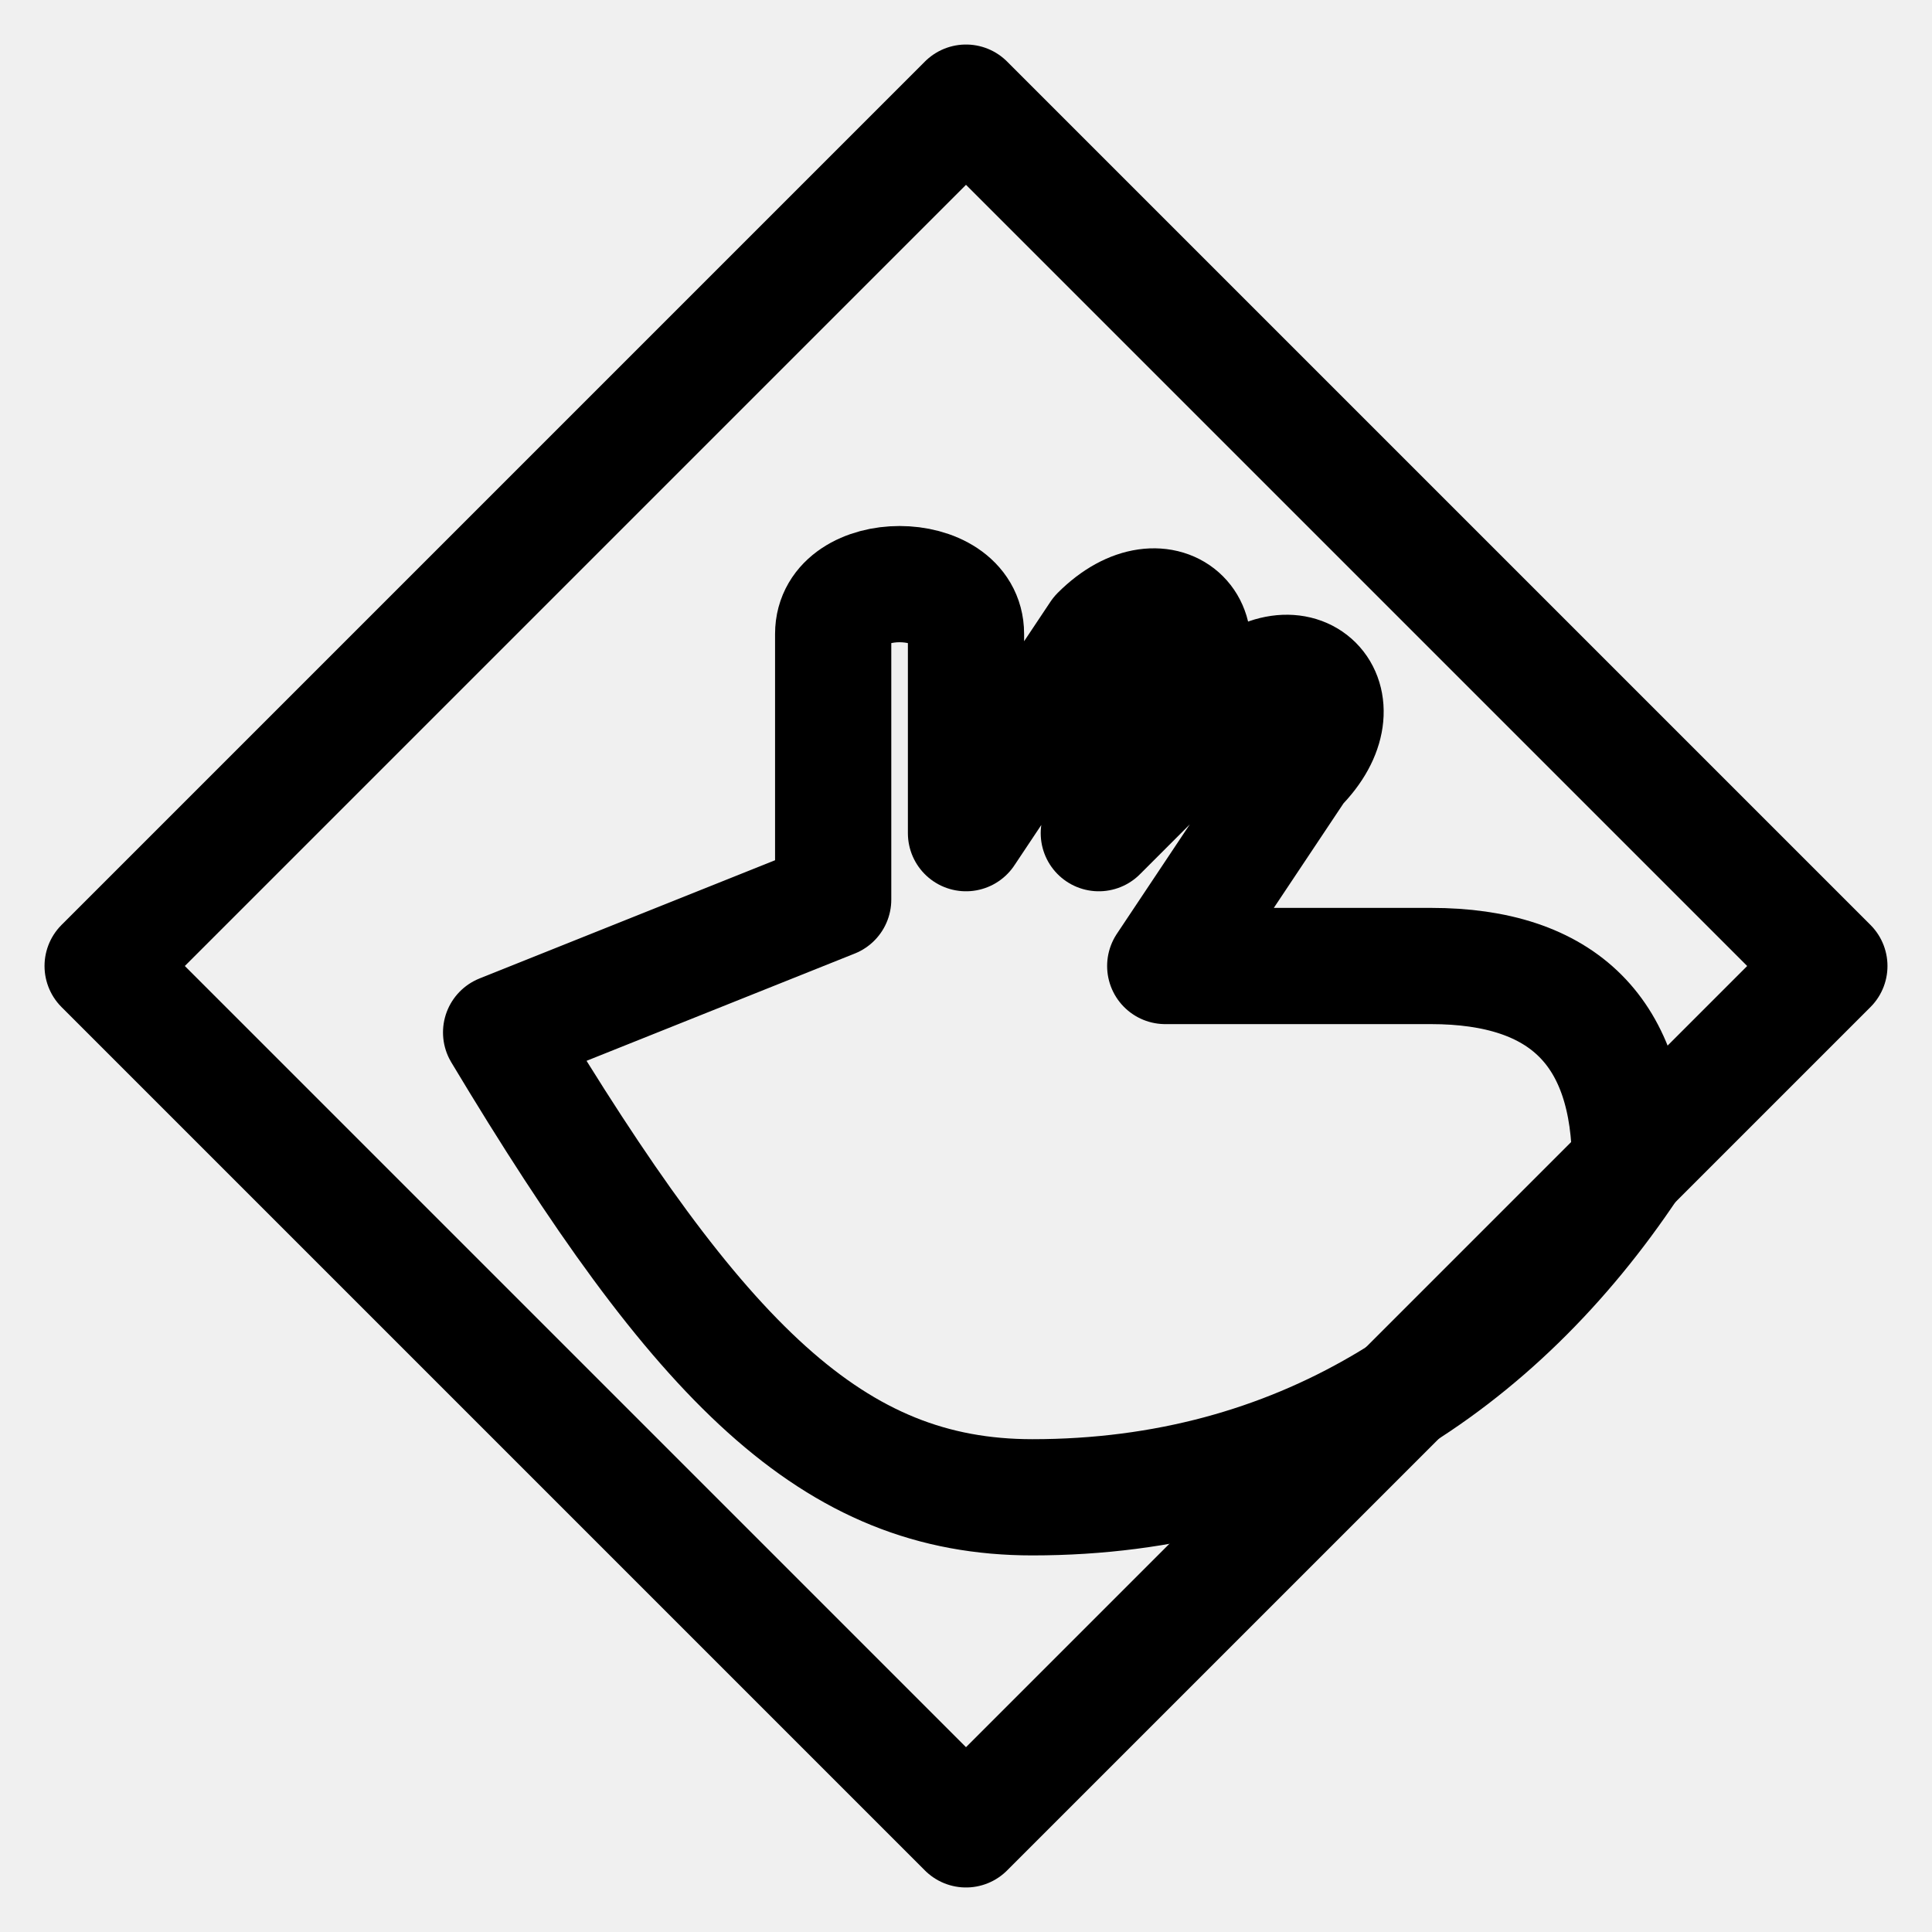
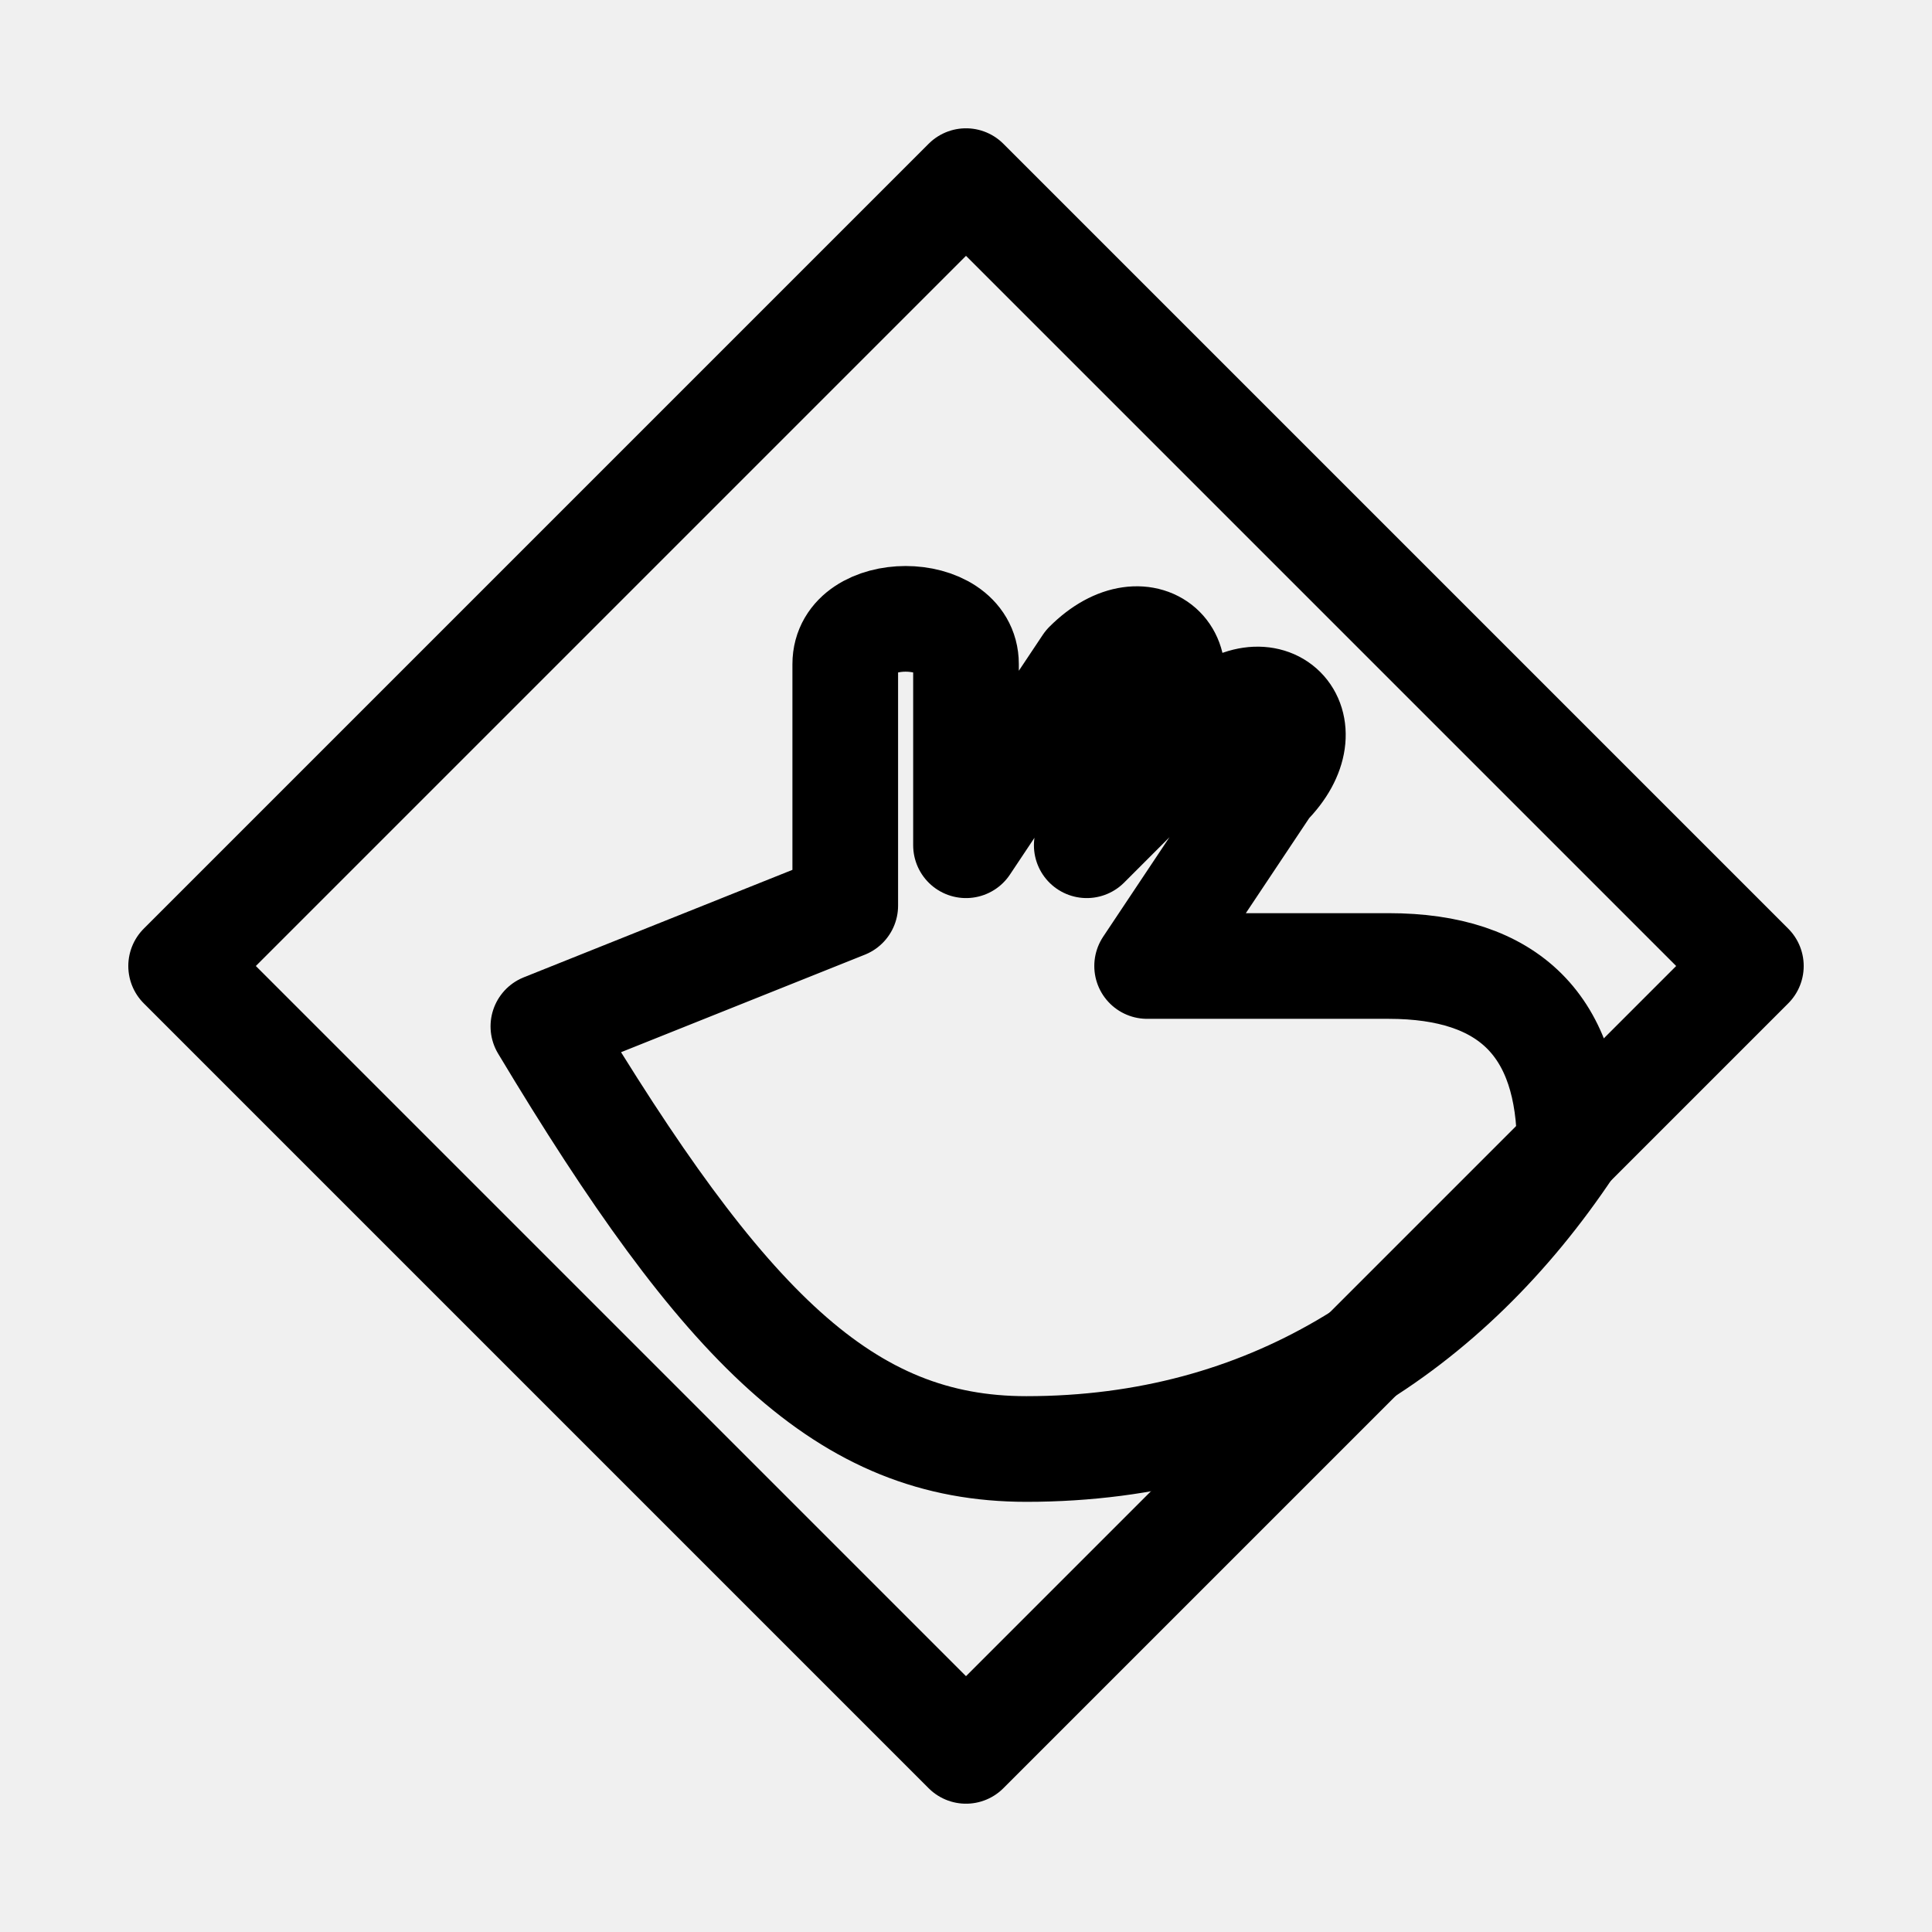
<svg xmlns="http://www.w3.org/2000/svg" width="16" height="16" viewBox="0 0 32 32" fill="none" stroke="#000000" stroke-width="1.75" stroke-linecap="round" stroke-linejoin="round" shape-rendering="geometricPrecision">
  <style>
    .classic-ink{fill:#000000;stroke:#000000;stroke-width:.25}
    .classic-paper{fill:#ffffff;stroke:none}
    .sys-icon-detail{display:none}
  </style>
-   <g transform="translate(16 16) scale(1.1) translate(-16 -16)">
+   <g transform="translate(0 0)">
    <path d="M16 3l13 13-13 13L3 16z" />
    <path d="M9 17l5-2v-4c0-1 2-1 2 0v3l2-3c1-1 2 0 1 1l-1 2 2-2c1-1 2 0 1 1l-2 3h4c2 0 3 1 3 3-2 3-5 5-9 5-3 0-5-2-8-7z" />
  </g>
</svg>
